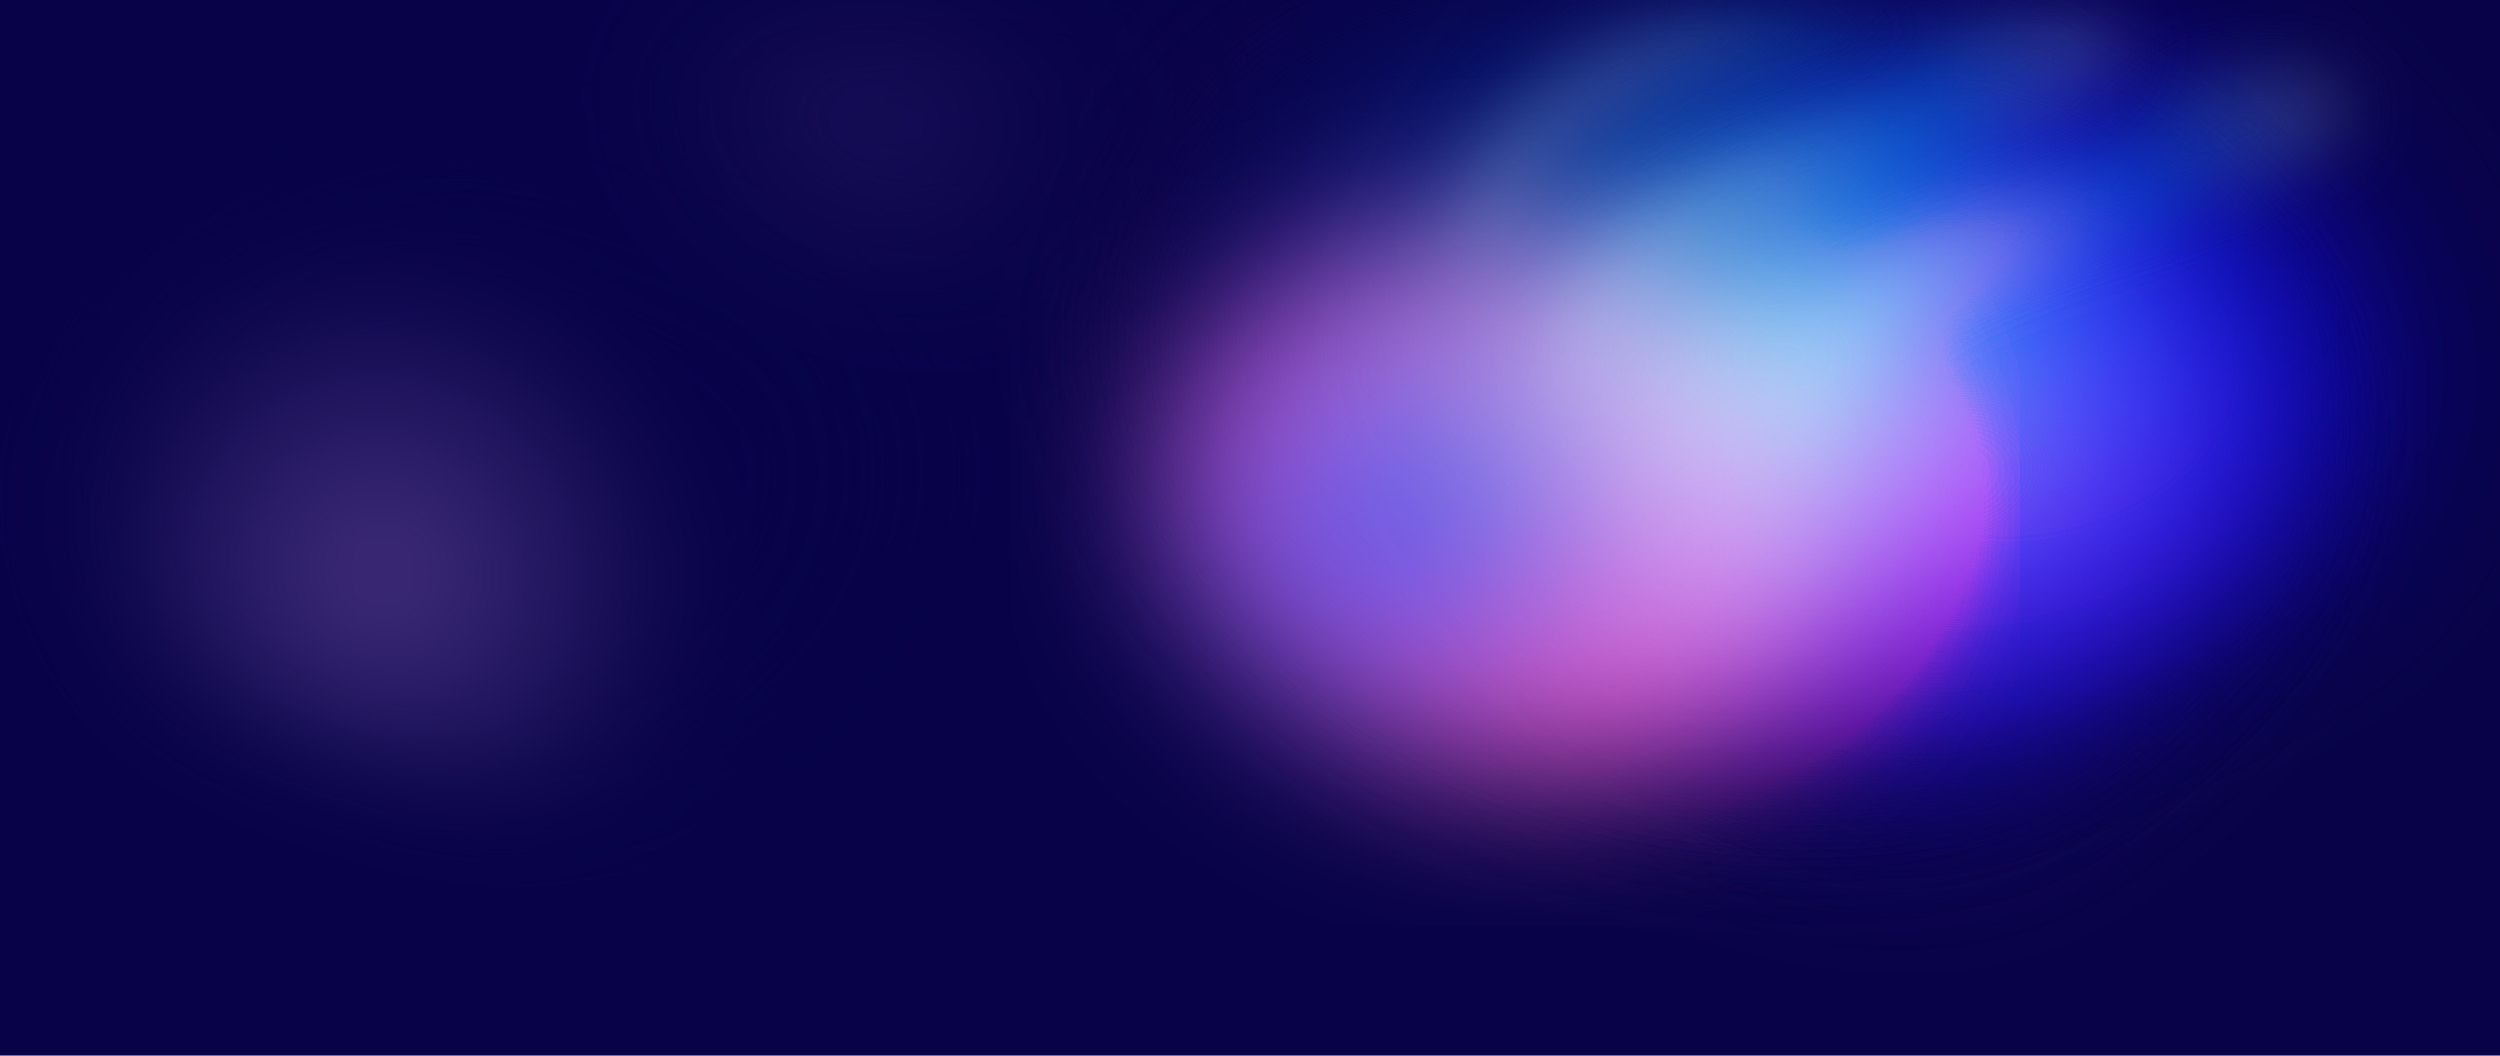
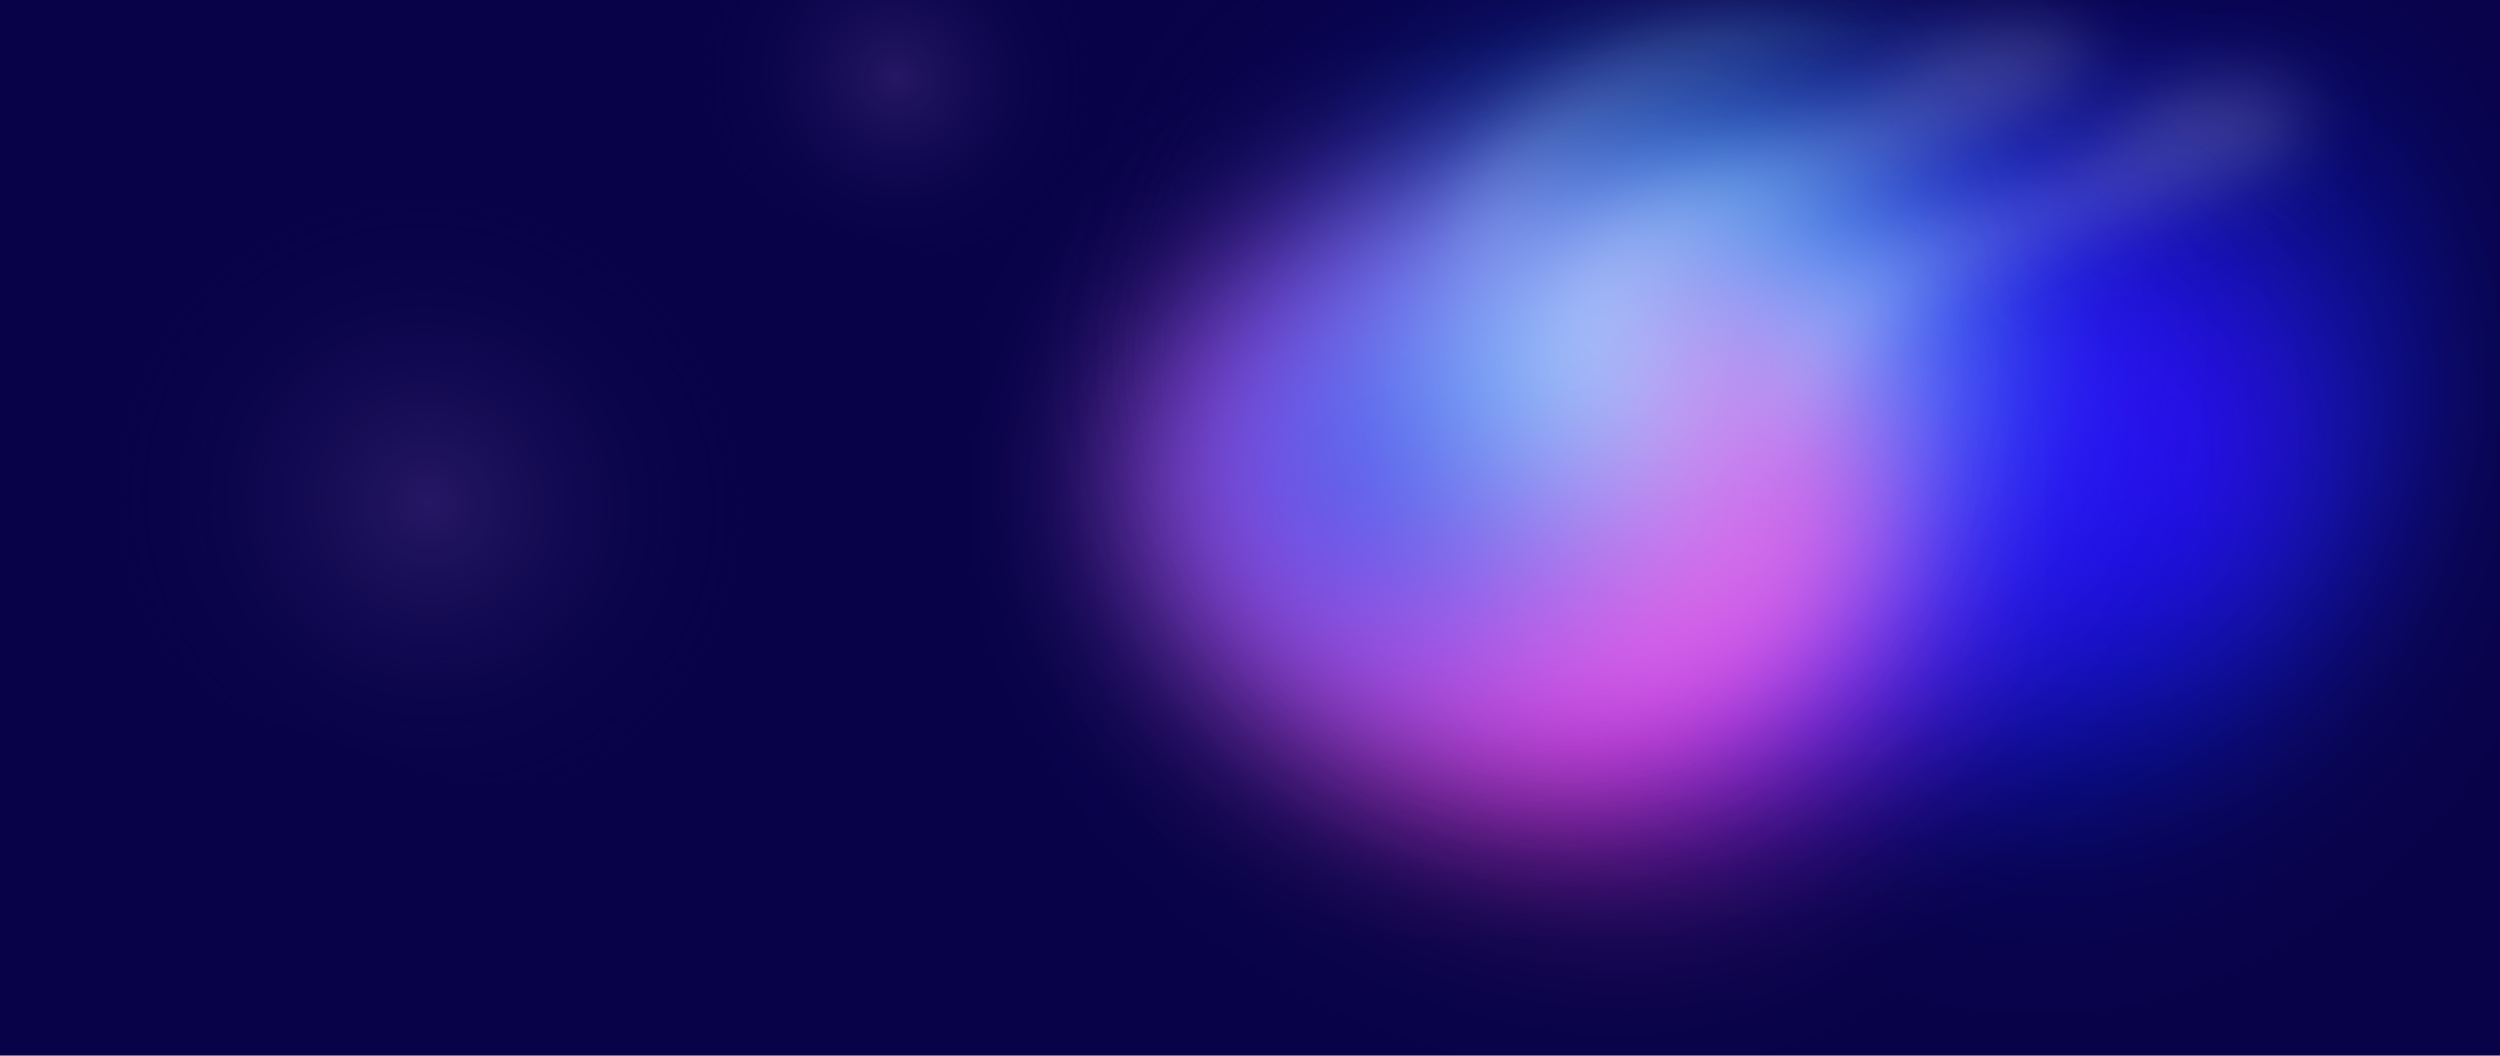
<svg xmlns="http://www.w3.org/2000/svg" width="1800" height="760" viewBox="0 0 1800 760" fill="none">
-   <g clip-path="url(#clip0_302_51203)">
+   <g clip-path="url(#clip0_317_51117)">
    <path d="M1800 0H0V760H1800V0Z" fill="#080349" />
-     <g style="mix-blend-mode:color-dodge" filter="url(#filter0_f_302_51203)">
-       <path d="M999.986 497.484C1085.77 589.625 1245.91 617.317 1357.66 559.336L1630.97 417.526C1742.72 359.545 1763.76 237.847 1677.98 145.706L1414.81 -136.949C1329.03 -229.09 1168.89 -256.782 1057.14 -198.801L783.83 -56.99C672.081 0.99 651.036 122.688 736.823 214.829L999.986 497.484Z" fill="url(#paint0_radial_302_51203)" />
+     <g filter="url(#filter0_f_317_51117)">
+       <circle cx="1321.5" cy="224.5" r="439.5" fill="url(#paint0_radial_317_51117)" />
    </g>
-     <g style="mix-blend-mode:screen" filter="url(#filter1_f_302_51203)">
-       <path d="M891.087 465.241C972.039 552.189 1123.15 578.321 1228.6 523.608L1245.94 514.608C1351.39 459.894 1371.25 345.055 1290.3 258.107C1209.35 171.159 1058.24 145.028 952.791 199.741L935.444 208.741C829.994 263.454 810.135 378.293 891.087 465.241Z" fill="url(#paint1_radial_302_51203)" />
+     <g filter="url(#filter1_f_317_51117)">
+       <path d="M907.087 664.488C1033.22 732.415 1214.92 702.835 1312.93 598.418L1449.14 453.292C1547.15 348.875 1524.36 209.163 1398.23 141.237L1136.91 0.512C1010.78 -67.415 829.084 -37.835 731.072 66.582L594.854 211.708C496.846 316.125 519.646 455.836 645.778 523.764L907.087 664.488Z" fill="url(#paint1_radial_317_51117)" />
    </g>
-     <g style="mix-blend-mode:hard-light" opacity="0.2" filter="url(#filter2_f_302_51203)">
-       <path d="M1274.69 101.67C1181.31 135.694 1142.12 188.206 1134.19 210.208C1123.26 255.93 1111.63 327.921 1152.6 250.117C1203.81 152.863 1284.14 152.573 1446.38 90.935C1576.17 41.626 1526.84 11.627 1485.95 2.791L1406.54 14.032C1401.5 29.068 1368.07 67.645 1274.69 101.67Z" fill="url(#paint2_radial_302_51203)" />
+     <g filter="url(#filter2_f_317_51117)">
+       <path d="M895.964 564.785C983.66 658.98 1147.37 687.289 1261.61 628.016L1541.01 483.046C1655.25 423.773 1676.76 299.363 1589.07 205.168L1320.03 -83.785C1232.34 -177.98 1068.63 -206.289 954.392 -147.016L674.991 -2.046C560.751 57.227 539.237 181.637 626.936 275.832L895.964 564.785Z" fill="url(#paint2_radial_317_51117)" />
    </g>
-     <g style="mix-blend-mode:hard-light" opacity="0.2" filter="url(#filter3_f_302_51203)">
-       <path d="M1437.54 146.59C1344.16 180.614 1304.96 233.125 1297.04 255.128C1286.1 300.85 1274.48 372.841 1315.45 295.037C1366.66 197.783 1446.99 197.493 1609.22 135.856C1739.01 86.546 1689.68 56.547 1648.79 47.711L1569.39 58.952C1564.35 73.988 1530.92 112.566 1437.54 146.59Z" fill="url(#paint3_radial_302_51203)" />
+     <g style="mix-blend-mode:screen" filter="url(#filter3_f_317_51117)">
+       <circle cx="1037.5" cy="205.5" r="447.5" fill="url(#paint3_radial_317_51117)" />
    </g>
-     <g style="mix-blend-mode:hard-light" opacity="0.2" filter="url(#filter4_f_302_51203)">
-       <path d="M1203.8 11.267C1110.42 45.291 1071.22 97.803 1063.3 119.806C1052.36 165.527 1040.74 237.519 1081.71 159.715C1132.92 62.46 1213.25 62.17 1375.49 0.533C1505.28 -48.776 1455.94 -78.775 1415.06 -87.611L1335.65 -76.371C1330.61 -61.335 1297.18 -22.757 1203.8 11.267Z" fill="url(#paint4_radial_302_51203)" />
-       <path d="M1203.8 11.267C1110.42 45.291 1071.22 97.803 1063.3 119.806C1052.36 165.527 1040.74 237.519 1081.71 159.715C1132.92 62.46 1213.25 62.17 1375.49 0.533C1505.28 -48.776 1455.94 -78.775 1415.06 -87.611L1335.65 -76.371C1330.61 -61.335 1297.18 -22.757 1203.8 11.267Z" stroke="white" stroke-opacity="0.5" stroke-width="0.945" />
+     <g filter="url(#filter4_f_317_51117)">
+       <path d="M874.601 466.43C961.756 559.979 1124.44 588.095 1237.97 529.228L1256.64 519.545C1370.17 460.677 1391.55 337.119 1304.4 243.569C1217.25 150.02 1054.56 121.905 941.033 180.772L922.357 190.455C808.827 249.322 787.447 372.88 874.601 466.43Z" fill="url(#paint4_radial_317_51117)" />
    </g>
-     <g style="mix-blend-mode:color-dodge" filter="url(#filter5_f_302_51203)">
-       <path d="M1102.39 629.999C1213.2 689.748 1372.84 663.729 1458.94 571.884L1578.61 444.231C1664.72 352.386 1644.69 229.495 1533.88 169.747L1304.3 45.965C1193.49 -13.783 1033.86 12.236 947.752 104.081L828.078 231.734C741.973 323.579 762.004 446.469 872.817 506.218L1102.39 629.999Z" fill="url(#paint5_radial_302_51203)" />
+     <g opacity="0.2" filter="url(#filter5_f_317_51117)">
+       <path d="M1197.28 21.878C1108.58 54.182 1071.35 104.038 1063.83 124.928C1053.44 168.337 1042.4 236.688 1081.31 162.819C1118.06 93.067 1170.59 75.849 1260.51 46.373C1289.63 36.829 1322.67 26 1360.36 11.687C1483.64 -35.129 1436.77 -63.611 1397.94 -72L1322.52 -61.328C1317.73 -47.052 1285.98 -10.425 1197.28 21.878Z" fill="url(#paint5_radial_317_51117)" />
+       <path d="M1131.16 210.758C1138.69 189.869 1175.92 140.013 1264.61 107.709C1353.31 75.406 1385.06 38.779 1389.85 24.503L1465.28 13.831C1504.12 22.22 1550.97 50.702 1427.69 97.518C1390 111.831 1356.96 122.66 1327.85 132.204C1237.92 161.68 1185.39 178.898 1148.65 248.649C1109.73 322.519 1120.78 254.168 1131.16 210.758Z" fill="url(#paint6_radial_317_51117)" />
+       <path d="M1285.84 253.407C1293.37 232.517 1330.6 182.661 1419.3 150.358C1507.99 118.054 1539.74 81.427 1544.53 67.151L1619.95 56.479C1658.79 64.868 1705.64 93.35 1582.36 140.166C1544.67 154.48 1511.64 165.309 1482.52 174.853L1482.52 174.854C1392.6 204.329 1340.07 221.547 1303.33 291.298C1264.41 365.167 1275.45 296.817 1285.84 253.407Z" fill="url(#paint7_radial_317_51117)" />
    </g>
-     <g style="mix-blend-mode:hard-light" filter="url(#filter6_f_302_51203)">
-       <path d="M1093.61 608.497C1204.43 668.246 1364.06 642.227 1450.16 550.382L1569.84 422.729C1655.94 330.884 1635.91 207.993 1525.1 148.245L871.447 -204.193C760.634 -263.942 601 -237.923 514.896 -146.078L395.221 -18.424C309.117 73.42 329.147 196.311 439.961 256.059L1093.61 608.497Z" fill="url(#paint6_radial_302_51203)" />
+     <g style="mix-blend-mode:hard-light" filter="url(#filter6_f_317_51117)">
+       <ellipse cx="983.5" cy="260" rx="361.5" ry="362" fill="url(#paint8_radial_317_51117)" />
    </g>
-     <g filter="url(#filter7_f_302_51203)">
-       <path d="M297.701 552.417C410.407 588.863 548.408 534.468 605.935 430.923C663.462 327.378 618.73 213.893 506.025 177.447L406.654 145.313C293.949 108.867 155.948 163.262 98.421 266.807C40.894 370.352 85.625 483.837 198.331 520.283L297.701 552.417Z" fill="url(#paint7_radial_302_51203)" />
-     </g>
-     <g opacity="0.4" filter="url(#filter8_f_302_51203)">
-       <path d="M638.518 173.541C708.003 196.01 793.083 162.475 828.549 98.638C864.016 34.801 836.438 -35.164 766.953 -57.634L705.689 -77.445C636.204 -99.915 551.124 -66.38 515.658 -2.542C480.192 61.295 507.77 131.26 577.255 153.73L638.518 173.541Z" fill="url(#paint8_radial_302_51203)" />
-     </g>
+     <path d="M297.701 552.417C410.407 588.863 548.408 534.468 605.935 430.923C663.462 327.378 618.73 213.893 506.025 177.447L406.654 145.313C293.949 108.867 155.948 163.262 98.421 266.807C40.894 370.352 85.625 483.837 198.331 520.283L297.701 552.417Z" fill="url(#paint9_radial_317_51117)" />
+     <path d="M638.518 173.541C708.003 196.01 793.083 162.475 828.549 98.638C864.016 34.801 836.438 -35.164 766.953 -57.634L705.689 -77.445C636.204 -99.915 551.124 -66.38 515.658 -2.542C480.192 61.295 507.77 131.26 577.255 153.73L638.518 173.541Z" fill="url(#paint10_radial_317_51117)" />
  </g>
  <defs>
-     <filter id="filter0_f_302_51203" x="570.087" y="-343.086" width="1274.63" height="1046.71" filterUnits="userSpaceOnUse" color-interpolation-filters="sRGB">
+     <filter id="filter0_f_317_51117" x="768.024" y="-328.976" width="1106.95" height="1106.95" filterUnits="userSpaceOnUse" color-interpolation-filters="sRGB">
      <feFlood flood-opacity="0" result="BackgroundImageFix" />
      <feBlend mode="normal" in="SourceGraphic" in2="BackgroundImageFix" result="shape" />
-       <feGaussianBlur stdDeviation="56.988" result="effect1_foregroundBlur_302_51203" />
+       <feGaussianBlur stdDeviation="56.988" result="effect1_foregroundBlur_317_51117" />
    </filter>
-     <filter id="filter1_f_302_51203" x="727.324" y="57.164" width="726.737" height="609.021" filterUnits="userSpaceOnUse" color-interpolation-filters="sRGB">
+     <filter id="filter1_f_317_51117" x="420.024" y="-149.976" width="1203.95" height="964.952" filterUnits="userSpaceOnUse" color-interpolation-filters="sRGB">
      <feFlood flood-opacity="0" result="BackgroundImageFix" />
      <feBlend mode="normal" in="SourceGraphic" in2="BackgroundImageFix" result="shape" />
-       <feGaussianBlur stdDeviation="56.988" result="effect1_foregroundBlur_302_51203" />
+       <feGaussianBlur stdDeviation="56.988" result="effect1_foregroundBlur_317_51117" />
    </filter>
-     <filter id="filter2_f_302_51203" x="1074.72" y="-46.334" width="504.625" height="380.02" filterUnits="userSpaceOnUse" color-interpolation-filters="sRGB">
+     <filter id="filter2_f_317_51117" x="459.024" y="-291.976" width="1297.95" height="1064.95" filterUnits="userSpaceOnUse" color-interpolation-filters="sRGB">
      <feFlood flood-opacity="0" result="BackgroundImageFix" />
      <feBlend mode="normal" in="SourceGraphic" in2="BackgroundImageFix" result="shape" />
-       <feGaussianBlur stdDeviation="24.563" result="effect1_foregroundBlur_302_51203" />
+       <feGaussianBlur stdDeviation="56.988" result="effect1_foregroundBlur_317_51117" />
    </filter>
-     <filter id="filter3_f_302_51203" x="1237.57" y="-1.414" width="504.619" height="380.02" filterUnits="userSpaceOnUse" color-interpolation-filters="sRGB">
+     <filter id="filter3_f_317_51117" x="476.024" y="-355.976" width="1122.95" height="1122.95" filterUnits="userSpaceOnUse" color-interpolation-filters="sRGB">
      <feFlood flood-opacity="0" result="BackgroundImageFix" />
      <feBlend mode="normal" in="SourceGraphic" in2="BackgroundImageFix" result="shape" />
-       <feGaussianBlur stdDeviation="24.563" result="effect1_foregroundBlur_302_51203" />
+       <feGaussianBlur stdDeviation="56.988" result="effect1_foregroundBlur_317_51117" />
    </filter>
-     <filter id="filter4_f_302_51203" x="1003.36" y="-137.217" width="505.57" height="380.973" filterUnits="userSpaceOnUse" color-interpolation-filters="sRGB">
+     <filter id="filter4_f_317_51117" x="707.024" y="36.024" width="764.952" height="637.952" filterUnits="userSpaceOnUse" color-interpolation-filters="sRGB">
      <feFlood flood-opacity="0" result="BackgroundImageFix" />
      <feBlend mode="normal" in="SourceGraphic" in2="BackgroundImageFix" result="shape" />
-       <feGaussianBlur stdDeviation="24.563" result="effect1_foregroundBlur_302_51203" />
+       <feGaussianBlur stdDeviation="56.988" result="effect1_foregroundBlur_317_51117" />
    </filter>
-     <filter id="filter5_f_302_51203" x="660.638" y="-100.127" width="1085.42" height="876.218" filterUnits="userSpaceOnUse" color-interpolation-filters="sRGB">
+     <filter id="filter5_f_317_51117" x="1004.87" y="-121.125" width="706.25" height="494.25" filterUnits="userSpaceOnUse" color-interpolation-filters="sRGB">
      <feFlood flood-opacity="0" result="BackgroundImageFix" />
      <feBlend mode="normal" in="SourceGraphic" in2="BackgroundImageFix" result="shape" />
-       <feGaussianBlur stdDeviation="56.988" result="effect1_foregroundBlur_302_51203" />
+       <feGaussianBlur stdDeviation="24.563" result="effect1_foregroundBlur_317_51117" />
    </filter>
-     <filter id="filter6_f_302_51203" x="227.782" y="-350.285" width="1509.49" height="1104.87" filterUnits="userSpaceOnUse" color-interpolation-filters="sRGB">
+     <filter id="filter6_f_317_51117" x="508.024" y="-215.976" width="950.952" height="951.952" filterUnits="userSpaceOnUse" color-interpolation-filters="sRGB">
      <feFlood flood-opacity="0" result="BackgroundImageFix" />
      <feBlend mode="normal" in="SourceGraphic" in2="BackgroundImageFix" result="shape" />
-       <feGaussianBlur stdDeviation="56.988" result="effect1_foregroundBlur_302_51203" />
+       <feGaussianBlur stdDeviation="56.988" result="effect1_foregroundBlur_317_51117" />
    </filter>
-     <filter id="filter7_f_302_51203" x="-6.674" y="53.984" width="717.704" height="589.762" filterUnits="userSpaceOnUse" color-interpolation-filters="sRGB">
-       <feFlood flood-opacity="0" result="BackgroundImageFix" />
-       <feBlend mode="normal" in="SourceGraphic" in2="BackgroundImageFix" result="shape" />
-       <feGaussianBlur stdDeviation="40" result="effect1_foregroundBlur_302_51203" />
-     </filter>
-     <filter id="filter8_f_302_51203" x="386.211" y="-198.406" width="571.786" height="492.907" filterUnits="userSpaceOnUse" color-interpolation-filters="sRGB">
-       <feFlood flood-opacity="0" result="BackgroundImageFix" />
-       <feBlend mode="normal" in="SourceGraphic" in2="BackgroundImageFix" result="shape" />
-       <feGaussianBlur stdDeviation="56.988" result="effect1_foregroundBlur_302_51203" />
-     </filter>
-     <radialGradient id="paint0_radial_302_51203" cx="0" cy="0" r="1" gradientUnits="userSpaceOnUse" gradientTransform="translate(1444.13 261.743) rotate(-169.745) scale(418.742 319.847)">
-       <stop stop-color="#5DAAAE" />
-       <stop offset="1" stop-color="#9FA7FF" stop-opacity="0" />
+     <radialGradient id="paint0_radial_317_51117" cx="0" cy="0" r="1" gradientUnits="userSpaceOnUse" gradientTransform="translate(1520.31 311.971) rotate(-166.977) scale(355.178 339.982)">
+       <stop stop-color="#6607FF" />
+       <stop offset="0.578" stop-color="#1028FF" stop-opacity="0.385" />
+       <stop offset="1" stop-color="#0015FF" stop-opacity="0" />
    </radialGradient>
-     <radialGradient id="paint1_radial_302_51203" cx="0" cy="0" r="1" gradientUnits="userSpaceOnUse" gradientTransform="translate(991.032 380.648) rotate(-104.893) scale(182.539 229.014)">
+     <radialGradient id="paint1_radial_317_51117" cx="0" cy="0" r="1" gradientUnits="userSpaceOnUse" gradientTransform="translate(1174.7 384.108) rotate(-172.386) scale(389.484 300.753)">
+       <stop offset="0.12" stop-color="#DB00FF" />
+       <stop offset="1" stop-color="#D03F92" stop-opacity="0" />
+     </radialGradient>
+     <radialGradient id="paint2_radial_317_51117" cx="0" cy="0" r="1" gradientUnits="userSpaceOnUse" gradientTransform="translate(1350.01 323.791) rotate(-169.745) scale(428.074 326.975)">
+       <stop stop-color="#0C07FF" />
+       <stop offset="1" stop-color="#0015FF" stop-opacity="0" />
+     </radialGradient>
+     <radialGradient id="paint3_radial_317_51117" cx="0" cy="0" r="1" gradientUnits="userSpaceOnUse" gradientTransform="translate(1250.39 260.102) rotate(-176.063) scale(335.888 335.235)">
+       <stop offset="0" stop-color="#6DE5FF" />
+       <stop offset="0.729" stop-color="#6DE5FF" stop-opacity="0" />
+       <stop offset="1" stop-color="#080349" stop-opacity="0" />
+     </radialGradient>
+     <radialGradient id="paint4_radial_317_51117" cx="0" cy="0" r="1" gradientUnits="userSpaceOnUse" gradientTransform="translate(968.5 328) rotate(-156.097) scale(245.562 308.591)">
      <stop stop-color="#444CE4" />
-       <stop offset="1" stop-color="#F257A0" />
+       <stop offset="1" stop-color="#F257E2" />
    </radialGradient>
-     <radialGradient id="paint2_radial_302_51203" cx="0" cy="0" r="1" gradientUnits="userSpaceOnUse" gradientTransform="translate(1381.86 81.4157) rotate(145.903) scale(164.413 140.264)">
+     <radialGradient id="paint5_radial_317_51117" cx="0" cy="0" r="1" gradientUnits="userSpaceOnUse" gradientTransform="translate(1299.07 2.64878) rotate(145.914) scale(156.145 133.189)">
      <stop stop-color="#63D1F4" />
      <stop offset="1" stop-color="white" stop-opacity="0.91" />
    </radialGradient>
-     <radialGradient id="paint3_radial_302_51203" cx="0" cy="0" r="1" gradientUnits="userSpaceOnUse" gradientTransform="translate(1544.71 126.336) rotate(145.903) scale(164.413 140.264)">
+     <radialGradient id="paint6_radial_317_51117" cx="0" cy="0" r="1" gradientUnits="userSpaceOnUse" gradientTransform="translate(1299.07 2.64878) rotate(145.914) scale(156.145 133.189)">
      <stop stop-color="#63D1F4" />
      <stop offset="1" stop-color="white" stop-opacity="0.91" />
    </radialGradient>
-     <radialGradient id="paint4_radial_302_51203" cx="0" cy="0" r="1" gradientUnits="userSpaceOnUse" gradientTransform="translate(1310.97 -8.9866) rotate(145.903) scale(164.413 140.264)">
+     <radialGradient id="paint7_radial_317_51117" cx="0" cy="0" r="1" gradientUnits="userSpaceOnUse" gradientTransform="translate(1299.07 2.64878) rotate(145.914) scale(156.145 133.189)">
      <stop stop-color="#63D1F4" />
      <stop offset="1" stop-color="white" stop-opacity="0.91" />
    </radialGradient>
-     <radialGradient id="paint5_radial_302_51203" cx="0" cy="0" r="1" gradientUnits="userSpaceOnUse" gradientTransform="translate(1413.39 340.373) rotate(171.853) scale(349.572 270.247)">
-       <stop stop-color="#F257A0" />
-       <stop offset="1" stop-color="#D03F92" stop-opacity="0" />
-     </radialGradient>
-     <radialGradient id="paint6_radial_302_51203" cx="0" cy="0" r="1" gradientUnits="userSpaceOnUse" gradientTransform="translate(1287.36 255.651) rotate(-177.304) scale(480.352 328.876)">
-       <stop stop-color="#FFD7D7" />
-       <stop offset="0" stop-color="#6DFFD3" />
+     <radialGradient id="paint8_radial_317_51117" cx="0" cy="0" r="1" gradientUnits="userSpaceOnUse" gradientTransform="translate(1136 260) rotate(174.19) scale(286.472 286.306)">
+       <stop offset="0" stop-color="#6DF6FF" />
      <stop offset="0.778" stop-color="#5589C0" stop-opacity="0.334" />
      <stop offset="1" stop-color="#EE8969" stop-opacity="0" />
    </radialGradient>
-     <radialGradient id="paint7_radial_302_51203" cx="0" cy="0" r="1" gradientUnits="userSpaceOnUse" gradientTransform="translate(275.317 411.666) rotate(-140.686) scale(228.64 220.176)">
-       <stop stop-color="#45307E" />
-       <stop offset="1" stop-color="#080349" />
+     <radialGradient id="paint9_radial_317_51117" cx="0" cy="0" r="1" gradientUnits="userSpaceOnUse" gradientTransform="translate(309 362) rotate(-155.674) scale(231.095 222.54)">
+       <stop stop-color="#3A2575" stop-opacity="0.6" />
+       <stop offset="1" stop-color="#080349" stop-opacity="0" />
    </radialGradient>
-     <radialGradient id="paint8_radial_302_51203" cx="0" cy="0" r="1" gradientUnits="userSpaceOnUse" gradientTransform="translate(624.717 86.766) rotate(-140.686) scale(140.961 135.742)">
-       <stop stop-color="#45307E" />
-       <stop offset="1" stop-color="#080349" />
+     <radialGradient id="paint10_radial_317_51117" cx="0" cy="0" r="1" gradientUnits="userSpaceOnUse" gradientTransform="translate(645.484 56.1457) rotate(-155.674) scale(142.474 137.2)">
+       <stop stop-color="#3A2575" stop-opacity="0.6" />
+       <stop offset="1" stop-color="#080349" stop-opacity="0" />
    </radialGradient>
-     <clipPath id="clip0_302_51203">
+     <clipPath id="clip0_317_51117">
      <rect width="1800" height="760" fill="white" />
    </clipPath>
  </defs>
</svg>
